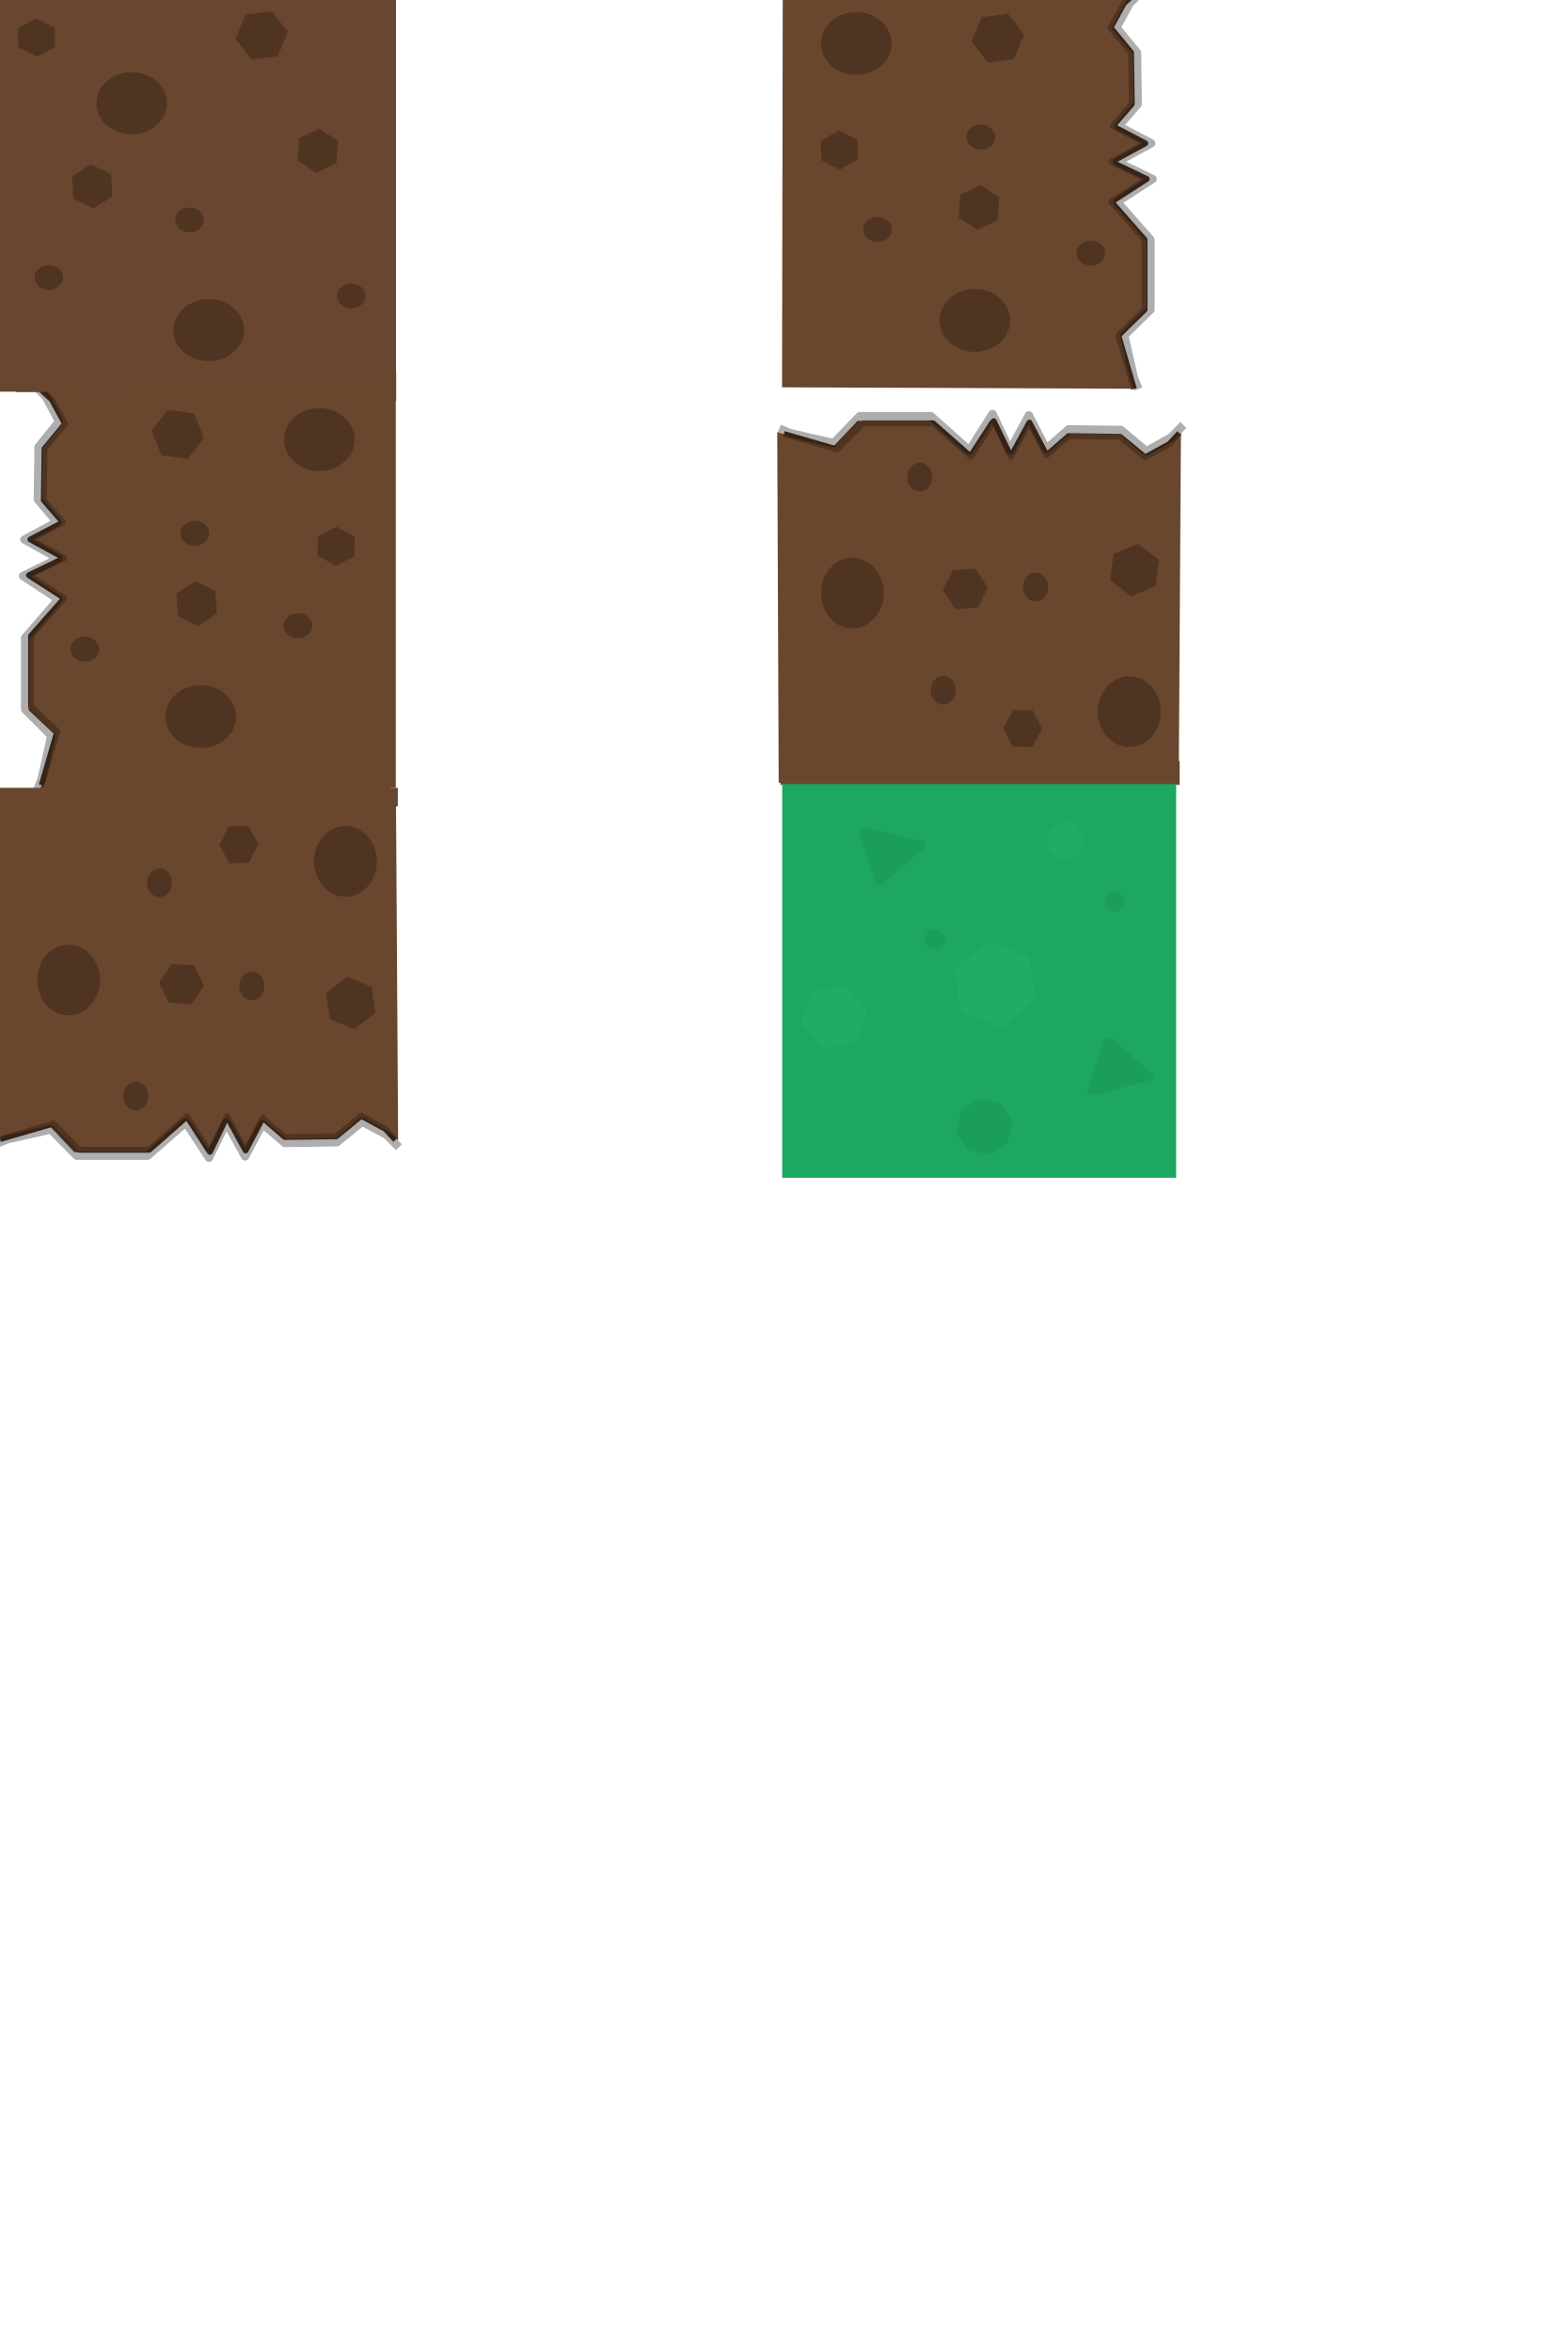
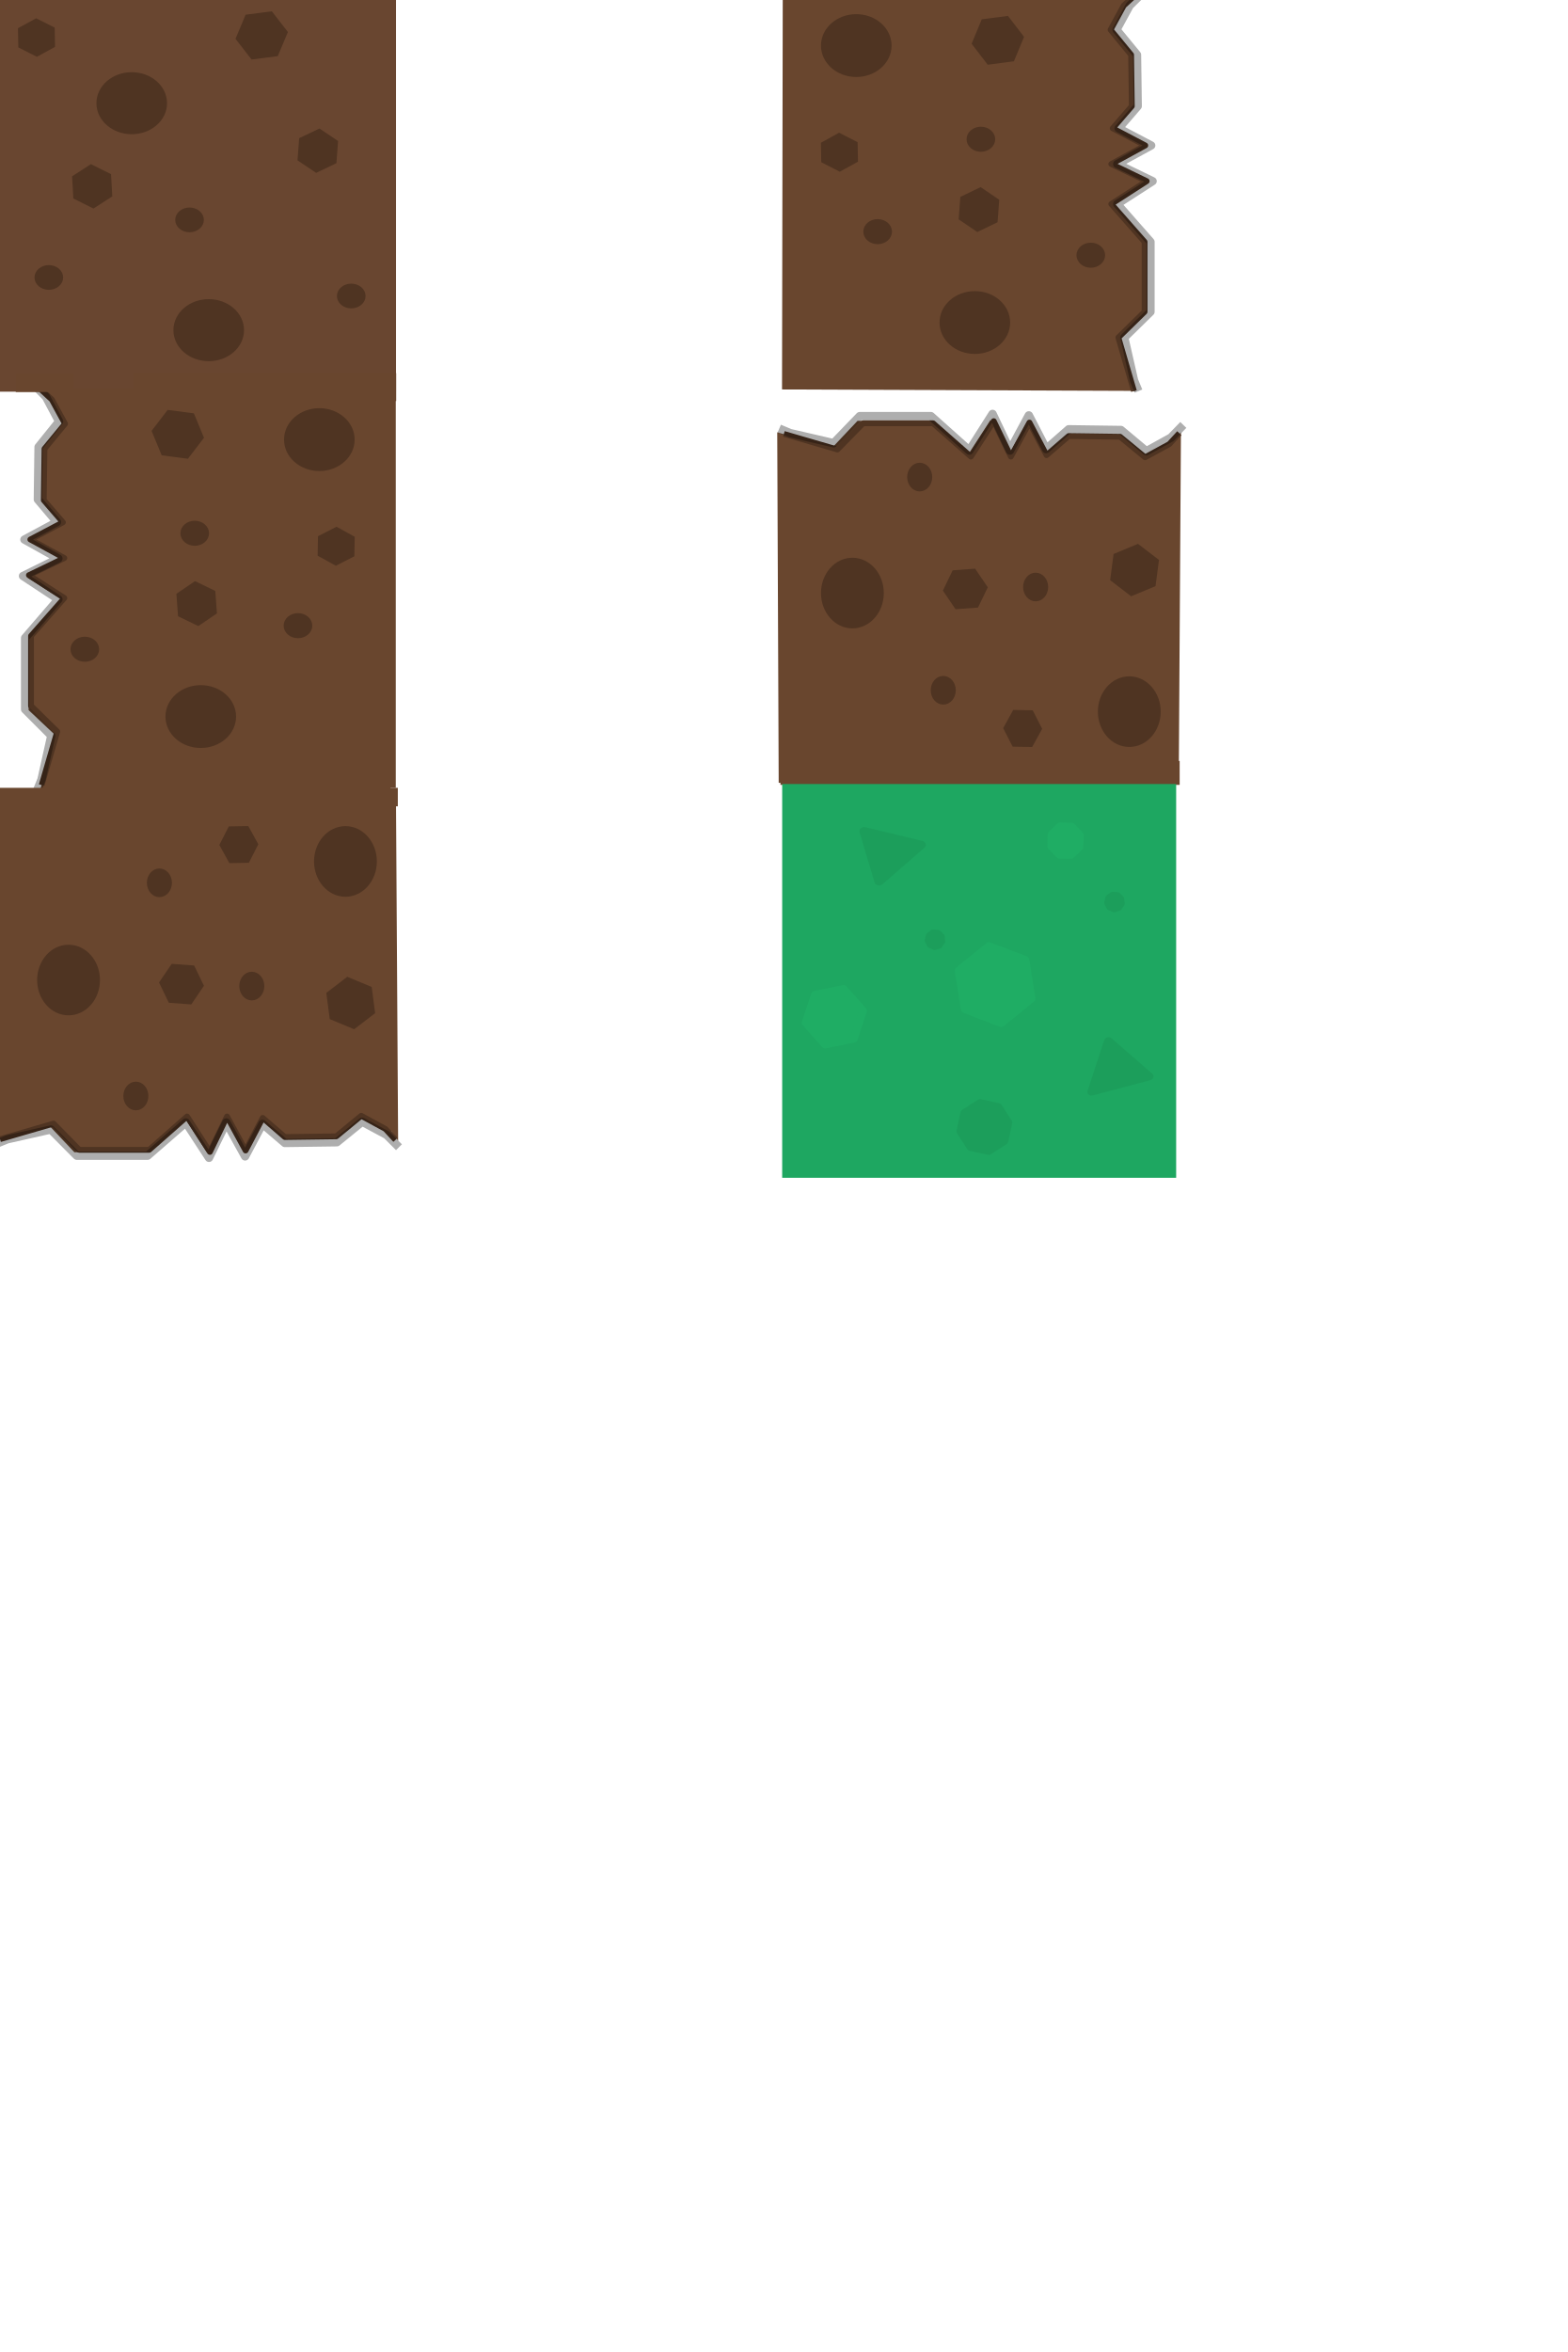
<svg xmlns="http://www.w3.org/2000/svg" version="1.1" width="1024.0" height="1536.0" viewBox="0 0 1024.0 1536.0" id="svg56">
  <defs id="defs56" />
  <g transform="matrix(1,0,0,0.9871422,0,-0.4340429)" id="g1">
    <defs id="defs9" />
    <g id="layer1">
      <rect style="fill:#694630;stroke-width:5.31;stroke-linecap:round;stroke-linejoin:round" id="rect1" width="260.452" height="262.233" x="-1.781" y="-2.671" />
    </g>
    <path style="fill:none;fill-opacity:1;stroke:none;stroke-width:2.386;stroke-linejoin:round;stroke-dasharray:none;stroke-opacity:1" d="m 211.096,2.778 -9.722,6.018 -5.092,10.184 5.092,8.796 5.555,13.888 1.389,32.405 -10.647,10.184 17.591,11.573 -6.481,6.944 -11.11,6.481 16.665,10.184 5.092,3.241 -25.461,12.499 20.369,23.146 1.389,23.146 0.926,26.85 -17.128,13.425 7.407,36.571" id="path13" />
    <path style="fill:none;fill-opacity:1;stroke:none;stroke-width:2.386;stroke-linejoin:round;stroke-dasharray:none;stroke-opacity:1" d="M 206.467,3.703 196.282,7.407 193.042,15.74 V 26.85 l 9.722,7.87 0.926,11.573 v 18.98 l -0.926,14.351 -11.573,5.555 14.351,3.703 6.481,9.259 -16.203,10.647 14.351,7.407 1.389,7.407 -17.591,13.425 17.128,19.906 0.926,48.145 -15.74,20.369 7.87,29.165" id="path14" />
    <ellipse style="fill:#4f3422;fill-opacity:1;stroke:#4f3422;stroke-width:5.386;stroke-linejoin:round;stroke-dasharray:none;stroke-opacity:1" id="path16" cx="136.335" cy="218.865" rx="20.369" ry="17.823" />
    <ellipse style="fill:#4f3422;fill-opacity:1;stroke:#4f3422;stroke-width:5.386;stroke-linejoin:round;stroke-dasharray:none;stroke-opacity:1" id="path16-4" cx="86.044" cy="68.718" rx="20.369" ry="17.823" />
    <ellipse style="fill:#4f3422;fill-opacity:1;stroke:#4f3422;stroke-width:2.167;stroke-linejoin:round;stroke-dasharray:none;stroke-opacity:1" id="path16-4-5" cx="123.806" cy="145.916" rx="8.275" ry="7.099" />
    <ellipse style="fill:#4f3422;fill-opacity:1;stroke:#4f3422;stroke-width:2.167;stroke-linejoin:round;stroke-dasharray:none;stroke-opacity:1" id="path16-4-5-5" cx="31.889" cy="184" rx="8.275" ry="7.099" />
    <ellipse style="fill:#4f3422;fill-opacity:1;stroke:#4f3422;stroke-width:2.167;stroke-linejoin:round;stroke-dasharray:none;stroke-opacity:1" id="path16-4-5-5-1" cx="229.433" cy="196.268" rx="8.275" ry="7.099" />
    <path style="fill:#4f3422;fill-opacity:1;stroke:none;stroke-width:5.07;stroke-linejoin:round;stroke-dasharray:none;stroke-opacity:1" id="path17" d="M 35.953,31.46 24.077,38.01 11.972,31.824 11.743,19.087 23.62,12.537 35.724,18.723 Z" />
    <path style="fill:#4f3422;fill-opacity:1;stroke:none;stroke-width:5.386;stroke-linejoin:round;stroke-dasharray:none;stroke-opacity:1" id="path18" d="m 181.447,37.572 -17.121,2.247 -10.506,-13.703 6.615,-15.95 17.121,-2.247 10.506,13.703 z" />
    <path style="fill:#4f3422;fill-opacity:1;stroke:none;stroke-width:5.386;stroke-linejoin:round;stroke-dasharray:none;stroke-opacity:1" id="path19" d="m 220.828,93.733 -1.085,14.669 -13.247,6.395 -12.162,-8.274 1.085,-14.669 13.247,-6.395 z" />
    <path style="fill:#4f3422;fill-opacity:1;stroke:none;stroke-width:5.386;stroke-linejoin:round;stroke-dasharray:none;stroke-opacity:1" id="path19-4" d="m 73.351,130.344 -12.309,8.054 -13.129,-6.633 -0.82,-14.687 12.309,-8.054 13.129,6.633 z" />
  </g>
-   <g transform="translate(512.0005,-3.400229)" id="g9">
+   <g transform="translate(512.0005,-2.000229)" id="g9">
    <defs id="defs1" />
    <g id="g2">
      <path style="fill:#69462e;fill-opacity:1;stroke:none;stroke-width:3.536;stroke-linejoin:round;stroke-dasharray:none;stroke-opacity:0.32" d="m 229.693,257.275 -10.815,-34.69 18.339,-16.876 -0.47,-46.41 -22.1,-24.377 23.041,-14.532 -23.041,-11.72 22.1,-12.189 -21.63,-11.251 12.226,-14.532 -0.47,-33.284 -14.107,-17.814 10.815,-17.345 6.113,-4.219 L -0.714,-0.559 -1.184,256.337 Z" id="path15" />
    </g>
    <path style="fill:none;fill-opacity:1;stroke:#4f3422;stroke-width:3.786;stroke-linejoin:round;stroke-dasharray:none;stroke-opacity:1" d="m 229.151,-0.926 -7.125,6.553 -8.614,15.822 13.424,16.32 0.463,33.573 -12.499,14.455 21.294,11.191 -22.22,12.124 23.145,11.191 -23.145,14.921 21.757,24.713 v 45.697 l -17.128,16.786 10.185,34.968" id="path12" />
    <path style="fill:none;fill-opacity:1;stroke:#000000;stroke-width:5.386;stroke-linejoin:round;stroke-dasharray:none;stroke-opacity:0.32" d="m 233.951,-2.313 -8.051,7.942 -8.614,15.822 13.424,16.32 0.463,33.573 -12.499,14.455 21.294,11.191 -22.22,12.124 23.145,11.191 -23.145,14.921 21.757,24.713 v 45.697 l -17.128,16.786 6.396,28.043 2.863,6.926" id="path12-2" />
    <path style="fill:none;fill-opacity:1;stroke:none;stroke-width:2.386;stroke-linejoin:round;stroke-dasharray:none;stroke-opacity:1" d="m 211.096,2.778 -9.722,6.018 -5.092,10.184 5.092,8.796 5.555,13.888 1.389,32.405 -10.647,10.184 17.591,11.573 -6.481,6.944 -11.11,6.481 16.665,10.184 5.092,3.241 -25.461,12.499 20.369,23.146 1.389,23.146 0.926,26.85 -17.128,13.425 7.407,36.571" id="path2" />
    <path style="fill:none;fill-opacity:1;stroke:none;stroke-width:2.386;stroke-linejoin:round;stroke-dasharray:none;stroke-opacity:1" d="M 206.467,3.703 196.282,7.407 193.042,15.74 V 26.85 l 9.722,7.87 0.926,11.573 v 18.98 l -0.926,14.351 -11.573,5.555 14.351,3.703 6.481,9.259 -16.203,10.647 14.351,7.407 1.389,7.407 -17.591,13.425 17.128,19.906 0.926,48.145 -15.74,20.369 7.87,29.165" id="path3" />
    <ellipse style="fill:#4f3422;fill-opacity:1;stroke:#4f3422;stroke-width:5.386;stroke-linejoin:round;stroke-dasharray:none;stroke-opacity:1" id="ellipse3" cx="124.759" cy="212.632" rx="20.369" ry="17.823" />
    <ellipse style="fill:#4f3422;fill-opacity:1;stroke:#4f3422;stroke-width:5.386;stroke-linejoin:round;stroke-dasharray:none;stroke-opacity:1" id="ellipse4" cx="47.31" cy="31.765" rx="20.369" ry="17.823" />
    <ellipse style="fill:#4f3422;fill-opacity:1;stroke:#4f3422;stroke-width:2.167;stroke-linejoin:round;stroke-dasharray:none;stroke-opacity:1" id="ellipse5" cx="128.703" cy="92.935" rx="8.275" ry="7.099" />
    <ellipse style="fill:#4f3422;fill-opacity:1;stroke:#4f3422;stroke-width:2.167;stroke-linejoin:round;stroke-dasharray:none;stroke-opacity:1" id="ellipse6" cx="61.273" cy="153.28" rx="8.275" ry="7.099" />
    <ellipse style="fill:#4f3422;fill-opacity:1;stroke:#4f3422;stroke-width:2.167;stroke-linejoin:round;stroke-dasharray:none;stroke-opacity:1" id="ellipse7" cx="200.494" cy="168.665" rx="8.275" ry="7.099" />
    <path style="fill:#4f3422;fill-opacity:1;stroke:none;stroke-width:5.386;stroke-linejoin:round;stroke-dasharray:none;stroke-opacity:1" id="path7" d="M 49.789,84.048 37.689,91.303 25.356,84.451 25.123,70.345 37.223,63.09 49.557,69.941 Z" transform="matrix(0.9814815,0,0,0.9028582,-0.4483236,31.70846)" />
    <path style="fill:#4f3422;fill-opacity:1;stroke:none;stroke-width:5.386;stroke-linejoin:round;stroke-dasharray:none;stroke-opacity:1" id="path8" d="m 150.281,42.024 -17.121,2.247 -10.506,-13.703 6.615,-15.95 17.121,-2.247 10.506,13.703 z" />
    <path style="fill:#4f3422;fill-opacity:1;stroke:none;stroke-width:5.386;stroke-linejoin:round;stroke-dasharray:none;stroke-opacity:1" id="path9" d="m 140.689,132.467 -1.085,14.669 -13.247,6.395 -12.162,-8.274 1.085,-14.669 13.247,-6.395 z" />
  </g>
  <g transform="translate(0.0,256.0)" id="g28">
    <defs id="defs10" />
    <g id="g10" transform="matrix(-0.9915229,0,0,1.013019,253.8866,-0.6493932)" style="fill:#69462e;fill-opacity:1">
      <path style="fill:#69462e;fill-opacity:1;stroke:none;stroke-width:3.536;stroke-linejoin:round;stroke-dasharray:none;stroke-opacity:0.32" d="m 229.693,257.275 -10.815,-34.69 18.339,-16.876 -0.47,-46.41 -22.1,-24.377 23.041,-14.532 -23.041,-11.72 22.1,-12.189 -21.63,-11.251 12.226,-14.532 -0.47,-33.284 -14.107,-17.814 10.815,-17.345 6.113,-4.219 L -0.714,-0.559 -1.184,256.337 Z" id="path10" />
    </g>
    <path style="fill:none;fill-opacity:1;stroke:#4f3422;stroke-width:3.786;stroke-linejoin:round;stroke-dasharray:none;stroke-opacity:1" d="m 26.751,-1.601 7.125,6.553 8.614,15.822 -13.424,16.32 -0.463,33.573 12.499,14.455 -21.294,11.191 22.22,12.124 -23.145,11.191 23.145,14.921 -21.757,24.713 v 45.697 l 17.128,16.786 -10.185,34.968" id="path11" />
    <path style="fill:none;fill-opacity:1;stroke:#000000;stroke-width:5.437;stroke-linejoin:round;stroke-dasharray:none;stroke-opacity:0.32" d="M 21.958,-4.995 29.997,3.111 38.598,19.262 25.194,35.92 24.732,70.189 37.212,84.944 15.95,96.367 38.136,108.742 15.026,120.164 38.136,135.395 16.412,160.621 v 46.644 l 17.102,17.134 -6.386,28.624 -2.858,7.069" id="path20" />
    <path style="fill:none;fill-opacity:1;stroke:none;stroke-width:2.386;stroke-linejoin:round;stroke-dasharray:none;stroke-opacity:1" d="m 44.806,2.103 9.722,6.018 5.092,10.184 -5.092,8.796 -5.555,13.888 -1.389,32.405 10.647,10.184 -17.591,11.573 6.481,6.944 11.11,6.481 -16.665,10.184 -5.092,3.241 25.461,12.499 -20.369,23.146 -1.389,23.146 -0.926,26.85 17.128,13.425 -7.407,36.571" id="path21" />
    <path style="fill:none;fill-opacity:1;stroke:none;stroke-width:2.386;stroke-linejoin:round;stroke-dasharray:none;stroke-opacity:1" d="m 49.435,3.028 10.184,3.703 3.241,8.333 v 11.11 l -9.722,7.87 -0.926,11.573 v 18.98 l 0.926,14.351 11.573,5.555 -14.351,3.703 -6.481,9.259 16.203,10.647 -14.351,7.407 -1.389,7.407 17.591,13.425 -17.128,19.906 -0.926,48.145 15.74,20.369 -7.87,29.165" id="path22" />
    <ellipse style="fill:#4f3422;fill-opacity:1;stroke:#4f3422;stroke-width:5.386;stroke-linejoin:round;stroke-dasharray:none;stroke-opacity:1" id="ellipse22" cx="-131.142" cy="211.957" rx="20.369" ry="17.823" transform="scale(-1,1)" />
    <ellipse style="fill:#4f3422;fill-opacity:1;stroke:#4f3422;stroke-width:5.386;stroke-linejoin:round;stroke-dasharray:none;stroke-opacity:1" id="ellipse23" cx="-208.591" cy="31.09" rx="20.369" ry="17.823" transform="scale(-1,1)" />
    <ellipse style="fill:#4f3422;fill-opacity:1;stroke:#4f3422;stroke-width:2.167;stroke-linejoin:round;stroke-dasharray:none;stroke-opacity:1" id="ellipse24" cx="-127.199" cy="92.26" rx="8.275" ry="7.099" transform="scale(-1,1)" />
    <ellipse style="fill:#4f3422;fill-opacity:1;stroke:#4f3422;stroke-width:2.167;stroke-linejoin:round;stroke-dasharray:none;stroke-opacity:1" id="ellipse25" cx="-194.628" cy="152.605" rx="8.275" ry="7.099" transform="scale(-1,1)" />
    <ellipse style="fill:#4f3422;fill-opacity:1;stroke:#4f3422;stroke-width:2.167;stroke-linejoin:round;stroke-dasharray:none;stroke-opacity:1" id="ellipse26" cx="-55.407" cy="167.99" rx="8.275" ry="7.099" transform="scale(-1,1)" />
    <path style="fill:#4f3422;fill-opacity:1;stroke:none;stroke-width:5.07;stroke-linejoin:round;stroke-dasharray:none;stroke-opacity:1" id="path26" d="m 207.483,106.917 11.876,6.55 12.105,-6.186 0.228,-12.736 -11.876,-6.55 -12.105,6.186 z" />
    <path style="fill:#4f3422;fill-opacity:1;stroke:none;stroke-width:5.386;stroke-linejoin:round;stroke-dasharray:none;stroke-opacity:1" id="path27" d="m 105.62,41.349 17.121,2.247 10.506,-13.703 -6.615,-15.95 -17.121,-2.247 -10.506,13.703 z" />
    <path style="fill:#4f3422;fill-opacity:1;stroke:none;stroke-width:5.386;stroke-linejoin:round;stroke-dasharray:none;stroke-opacity:1" id="path28" d="m 115.212,131.792 1.085,14.669 13.247,6.395 12.162,-8.274 -1.085,-14.669 -13.247,-6.395 z" />
    <rect style="fill:#69462e;fill-opacity:1;stroke-width:2.623;stroke-linecap:round;stroke-linejoin:round" id="rect28" width="20.924" height="259.868" x="237.594" y="-1.35" />
  </g>
  <g transform="translate(512.0,256.0)" id="g39">
    <defs id="defs28" />
    <g id="g29" transform="matrix(0,-0.9915229,-1.017174,0,257.3747,254.0436)" style="fill:#69462e;fill-opacity:1">
      <path style="fill:#69462e;fill-opacity:1;stroke:none;stroke-width:3.536;stroke-linejoin:round;stroke-dasharray:none;stroke-opacity:0.32" d="m 229.693,257.275 -10.815,-34.69 18.339,-16.876 -0.47,-46.41 -22.1,-24.377 23.041,-14.532 -23.041,-11.72 22.1,-12.189 -21.63,-11.251 12.226,-14.532 -0.47,-33.284 -14.107,-17.814 10.815,-17.345 6.113,-4.219 L -0.714,-0.559 -1.184,256.337 Z" id="path29" />
    </g>
    <path style="fill:none;fill-opacity:1;stroke:#4f3422;stroke-width:3.786;stroke-linejoin:round;stroke-dasharray:none;stroke-opacity:1" d="m 258.335,26.908 -6.553,7.125 -15.822,8.614 -16.32,-13.424 -33.573,-0.463 -14.455,12.499 -11.191,-21.294 -12.124,22.22 -11.191,-23.145 -14.921,23.145 -24.713,-21.757 H 51.775 L 34.988,37.555 0.02,27.371" id="path30" />
    <path style="fill:none;fill-opacity:1;stroke:#000000;stroke-width:5.515;stroke-linejoin:round;stroke-dasharray:none;stroke-opacity:0.32" d="m 260.934,21.508 -8.071,8.307 -16.079,8.888 L 220.198,24.852 186.079,24.375 171.389,37.27 160.017,15.3 147.696,38.226 136.323,14.345 121.159,38.226 96.044,15.777 H 49.605 L 32.546,33.449 4.047,26.85 -2.991,23.896" id="path31" />
    <path style="fill:none;fill-opacity:1;stroke:none;stroke-width:2.386;stroke-linejoin:round;stroke-dasharray:none;stroke-opacity:1" d="m 254.631,44.963 -6.018,9.722 -10.184,5.092 -8.796,-5.092 -13.888,-5.555 -32.405,-1.389 -10.184,10.647 -11.573,-17.591 -6.944,6.481 -6.481,11.11 -10.184,-16.665 -3.241,-5.092 -12.499,25.461 -23.146,-20.369 -23.146,-1.389 -26.85,-0.926 -13.425,17.128 -36.571,-7.407" id="path32" />
    <path style="fill:none;fill-opacity:1;stroke:none;stroke-width:2.386;stroke-linejoin:round;stroke-dasharray:none;stroke-opacity:1" d="m 253.705,49.592 -3.703,10.184 -8.333,3.241 h -11.11 l -7.87,-9.722 -11.573,-0.926 h -18.98 l -14.351,0.926 -5.555,11.573 -3.703,-14.351 -9.259,-6.481 -10.647,16.203 -7.407,-14.351 -7.407,-1.389 -13.425,17.591 -19.906,-17.128 -48.145,-0.926 -20.369,15.74 -29.165,-7.87" id="path33" />
    <ellipse style="fill:#4f3422;fill-opacity:1;stroke:#4f3422;stroke-width:5.386;stroke-linejoin:round;stroke-dasharray:none;stroke-opacity:1" id="ellipse33" cx="-131.299" cy="-44.776" rx="20.369" ry="17.823" transform="matrix(0,-1,-1,0,0,0)" />
    <ellipse style="fill:#4f3422;fill-opacity:1;stroke:#4f3422;stroke-width:5.386;stroke-linejoin:round;stroke-dasharray:none;stroke-opacity:1" id="ellipse34" cx="-208.748" cy="-225.644" rx="20.369" ry="17.823" transform="matrix(0,-1,-1,0,0,0)" />
    <ellipse style="fill:#4f3422;fill-opacity:1;stroke:#4f3422;stroke-width:2.167;stroke-linejoin:round;stroke-dasharray:none;stroke-opacity:1" id="ellipse35" cx="-127.356" cy="-164.474" rx="8.275" ry="7.099" transform="matrix(0,-1,-1,0,0,0)" />
    <ellipse style="fill:#4f3422;fill-opacity:1;stroke:#4f3422;stroke-width:2.167;stroke-linejoin:round;stroke-dasharray:none;stroke-opacity:1" id="ellipse36" cx="-194.785" cy="-104.128" rx="8.275" ry="7.099" transform="matrix(0,-1,-1,0,0,0)" />
    <ellipse style="fill:#4f3422;fill-opacity:1;stroke:#4f3422;stroke-width:2.167;stroke-linejoin:round;stroke-dasharray:none;stroke-opacity:1" id="ellipse37" cx="-55.564" cy="-88.744" rx="8.275" ry="7.099" transform="matrix(0,-1,-1,0,0,0)" />
    <path style="fill:#4f3422;fill-opacity:1;stroke:none;stroke-width:5.07;stroke-linejoin:round;stroke-dasharray:none;stroke-opacity:1" id="path37" d="m 149.817,207.64 -6.55,11.876 6.186,12.105 12.736,0.228 6.55,-11.876 -6.186,-12.105 z" />
    <path style="fill:#4f3422;fill-opacity:1;stroke:none;stroke-width:5.386;stroke-linejoin:round;stroke-dasharray:none;stroke-opacity:1" id="path38" d="m 215.384,105.777 -2.247,17.121 13.703,10.506 15.95,-6.615 2.247,-17.121 -13.703,-10.506 z" />
    <path style="fill:#4f3422;fill-opacity:1;stroke:none;stroke-width:5.386;stroke-linejoin:round;stroke-dasharray:none;stroke-opacity:1" id="path39" d="m 124.941,115.369 -14.669,1.085 -6.395,13.247 8.274,12.162 14.669,-1.085 6.395,-13.247 z" />
    <rect style="fill:#69462e;fill-opacity:1;stroke-width:2.218;stroke-linecap:round;stroke-linejoin:round" id="rect39" width="260.756" height="15.602" x="-2.217" y="240.969" />
  </g>
  <g transform="translate(0,515.1031)" id="g50">
    <defs id="defs39" />
    <g id="g40" transform="matrix(0,0.9915229,-1.018226,0,258.0476,2.171901)" style="fill:#69462e;fill-opacity:1">
      <path style="fill:#69462e;fill-opacity:1;stroke:none;stroke-width:3.536;stroke-linejoin:round;stroke-dasharray:none;stroke-opacity:0.32" d="m 229.693,257.275 -10.815,-34.69 18.339,-16.876 -0.47,-46.41 -22.1,-24.377 23.041,-14.532 -23.041,-11.72 22.1,-12.189 -21.63,-11.251 12.226,-14.532 -0.47,-33.284 -14.107,-17.814 10.815,-17.345 6.113,-4.219 L -0.714,-0.559 -1.184,256.337 Z" id="path40" />
    </g>
    <path style="fill:none;fill-opacity:1;stroke:#4f3422;stroke-width:3.786;stroke-linejoin:round;stroke-dasharray:none;stroke-opacity:1" d="m 258.335,229.308 -6.553,-7.125 -15.822,-8.614 -16.32,13.424 -33.573,0.463 -14.455,-12.499 -11.191,21.294 -12.124,-22.22 -11.191,23.145 -14.921,-23.145 -24.713,21.757 H 51.775 L 34.988,218.66 0.02,228.845" id="path41" />
    <path style="fill:none;fill-opacity:1;stroke:#000000;stroke-width:5.416;stroke-linejoin:round;stroke-dasharray:none;stroke-opacity:0.32" d="m 260.601,234.103 -8.037,-8.044 -16.012,-8.607 -16.515,13.413 -33.975,0.463 -14.628,-12.488 -11.325,21.275 -12.269,-22.2 -11.325,23.125 -15.1,-23.125 -25.009,21.738 H 50.164 l -16.987,-17.113 -28.378,6.39 -7.009,2.86" id="path42" />
    <path style="fill:none;fill-opacity:1;stroke:none;stroke-width:2.386;stroke-linejoin:round;stroke-dasharray:none;stroke-opacity:1" d="m 254.631,211.253 -6.018,-9.722 -10.184,-5.092 -8.796,5.092 -13.888,5.555 -32.405,1.389 -10.184,-10.647 -11.573,17.591 -6.944,-6.481 -6.481,-11.11 -10.184,16.665 -3.241,5.092 -12.499,-25.461 -23.146,20.369 -23.146,1.389 -26.85,0.926 -13.425,-17.128 -36.571,7.407" id="path43" />
    <path style="fill:none;fill-opacity:1;stroke:none;stroke-width:2.386;stroke-linejoin:round;stroke-dasharray:none;stroke-opacity:1" d="m 253.705,206.624 -3.703,-10.184 -8.333,-3.241 h -11.11 l -7.87,9.722 -11.573,0.926 h -18.98 l -14.351,-0.926 -5.555,-11.573 -3.703,14.351 -9.259,6.481 -10.647,-16.203 -7.407,14.351 -7.407,1.389 -13.425,-17.591 -19.906,17.128 -48.145,0.926 -20.369,-15.74 -29.165,7.87" id="path44" />
    <ellipse style="fill:#4f3422;fill-opacity:1;stroke:#4f3422;stroke-width:5.386;stroke-linejoin:round;stroke-dasharray:none;stroke-opacity:1" id="ellipse44" cx="124.916" cy="-44.776" rx="20.369" ry="17.823" transform="rotate(90)" />
    <ellipse style="fill:#4f3422;fill-opacity:1;stroke:#4f3422;stroke-width:5.386;stroke-linejoin:round;stroke-dasharray:none;stroke-opacity:1" id="ellipse45" cx="47.467" cy="-225.644" rx="20.369" ry="17.823" transform="rotate(90)" />
    <ellipse style="fill:#4f3422;fill-opacity:1;stroke:#4f3422;stroke-width:2.167;stroke-linejoin:round;stroke-dasharray:none;stroke-opacity:1" id="ellipse46" cx="128.86" cy="-164.474" rx="8.275" ry="7.099" transform="rotate(90)" />
    <ellipse style="fill:#4f3422;fill-opacity:1;stroke:#4f3422;stroke-width:2.167;stroke-linejoin:round;stroke-dasharray:none;stroke-opacity:1" id="ellipse47" cx="61.43" cy="-104.128" rx="8.275" ry="7.099" transform="rotate(90)" />
    <ellipse style="fill:#4f3422;fill-opacity:1;stroke:#4f3422;stroke-width:2.167;stroke-linejoin:round;stroke-dasharray:none;stroke-opacity:1" id="ellipse48" cx="200.651" cy="-88.744" rx="8.275" ry="7.099" transform="rotate(90)" />
    <path style="fill:#4f3422;fill-opacity:1;stroke:none;stroke-width:5.07;stroke-linejoin:round;stroke-dasharray:none;stroke-opacity:1" id="path48" d="m 149.817,48.576 -6.55,-11.876 6.186,-12.105 12.736,-0.228 6.55,11.876 -6.186,12.105 z" />
    <path style="fill:#4f3422;fill-opacity:1;stroke:none;stroke-width:5.386;stroke-linejoin:round;stroke-dasharray:none;stroke-opacity:1" id="path49" d="m 215.384,150.438 -2.247,-17.121 13.703,-10.506 15.95,6.615 2.247,17.121 -13.703,10.506 z" />
    <path style="fill:#4f3422;fill-opacity:1;stroke:none;stroke-width:5.386;stroke-linejoin:round;stroke-dasharray:none;stroke-opacity:1" id="path50" d="m 124.941,140.846 -14.669,-1.085 -6.395,-13.247 8.274,-12.162 14.669,1.085 6.395,13.247 z" />
    <rect style="fill:#69462e;fill-opacity:1;stroke-width:2.783;stroke-linecap:round;stroke-linejoin:round" id="rect50" width="264.001" height="12.075" x="-4.151" y="-0.6" />
  </g>
  <g transform="translate(512.0,512.0)" id="g56">
    <defs id="defs50" />
    <g id="g51" />
    <path style="fill:none;fill-opacity:1;stroke:none;stroke-width:2.386;stroke-linejoin:round;stroke-dasharray:none;stroke-opacity:1" d="m 211.096,2.778 -9.722,6.018 -5.092,10.184 5.092,8.796 5.555,13.888 1.389,32.405 -10.647,10.184 17.591,11.573 -6.481,6.944 -11.11,6.481 16.665,10.184 5.092,3.241 -25.461,12.499 20.369,23.146 1.389,23.146 0.926,26.85 -17.128,13.425 7.407,36.571" id="path51" />
    <path style="fill:none;fill-opacity:1;stroke:none;stroke-width:2.386;stroke-linejoin:round;stroke-dasharray:none;stroke-opacity:1" d="M 206.467,3.703 196.282,7.407 193.042,15.74 V 26.85 l 9.722,7.87 0.926,11.573 v 18.98 l -0.926,14.351 -11.573,5.555 14.351,3.703 6.481,9.259 -16.203,10.647 14.351,7.407 1.389,7.407 -17.591,13.425 17.128,19.906 0.926,48.145 -15.74,20.369 7.87,29.165" id="path52" />
    <rect style="fill:#1ea761;fill-opacity:1;stroke:none;stroke-width:5.456;stroke-linejoin:round;stroke-dasharray:none;stroke-opacity:1" id="rect19" width="257.341" height="257.152" x="-1.086" y="0.017" />
    <path style="fill:#1c9e5b;fill-opacity:1;stroke:#1c9e5b;stroke-width:7.866;stroke-linecap:round;stroke-linejoin:round;stroke-dasharray:none;stroke-opacity:1" id="path53" d="M 50.246,16.444 14.78,51.538 2.121,3.276 Z" transform="matrix(0.7744038,0,0,0.680394,50.76433,28.56762)" />
    <path style="fill:#1c9e5b;fill-opacity:1;stroke:#1c9e5b;stroke-width:7.315;stroke-linecap:round;stroke-linejoin:round;stroke-dasharray:none;stroke-opacity:1" id="path19-1" d="M 50.246,16.444 14.78,51.538 2.121,3.276 Z" transform="matrix(0.7741479,-0.01990782,0.02192582,-0.6811828,199.3827,203.2517)" />
    <path style="fill:#1fad64;fill-opacity:1;stroke:#1fad64;stroke-width:5.386;stroke-linecap:round;stroke-linejoin:round;stroke-dasharray:none;stroke-opacity:1" id="path54" d="m 122,79 12.588,14.196 -6,18 L 110,115 97.412,100.804 103.412,82.804 Z" transform="translate(-83,55)" />
    <path style="fill:#1fad64;fill-opacity:1;stroke:#1fad64;stroke-width:5.386;stroke-linecap:round;stroke-linejoin:round;stroke-dasharray:none;stroke-opacity:1" id="path55" d="m 139,86 -23.651,-9.036 -4,-25 L 131,36 l 23.651,9.036 4,25 z" transform="translate(3,70)" />
    <path style="fill:#1fad64;fill-opacity:1;stroke:#1fad64;stroke-width:5.31;stroke-linecap:round;stroke-linejoin:round;stroke-dasharray:none;stroke-opacity:1" id="path56" d="M 110,93 104.536,98.192 97,98 91.808,92.536 92,85 97.464,79.808 105,80 l 5.192,5.464 z" transform="translate(83,-52)" />
    <path style="fill:#1c9e5b;fill-opacity:1;stroke:#1c9e5b;stroke-width:5.31;stroke-linecap:round;stroke-linejoin:round;stroke-dasharray:none;stroke-opacity:1" id="path23" d="M 134,234 123.828,240.556 112,238 105.444,227.828 108,216 118.172,209.444 130,212 l 6.556,10.172 z" transform="translate(10,-1)" />
    <path style="fill:#1c9e5b;fill-opacity:1;stroke:#1c9e5b;stroke-width:5.31;stroke-linecap:round;stroke-linejoin:round;stroke-dasharray:none;stroke-opacity:1" id="path24" d="m 153,53 -0.843,1.132 -0.735,1.205 -1.374,0.325 -1.338,0.451 -1.261,-0.634 -1.314,-0.515 -0.559,-1.296 -0.676,-1.239 0.405,-1.352 0.279,-1.384 1.18,-0.775 1.103,-0.881 1.402,0.164 1.411,0.034 0.968,1.027 1.059,0.933 0.082,1.409 z" transform="translate(67,25)" />
    <path style="fill:#1c9e5b;fill-opacity:1;stroke:#1c9e5b;stroke-width:5.31;stroke-linecap:round;stroke-linejoin:round;stroke-dasharray:none;stroke-opacity:1" id="path24-5" d="m 153,53 -0.843,1.132 -0.735,1.205 -1.374,0.325 -1.338,0.451 -1.261,-0.634 -1.314,-0.515 -0.559,-1.296 -0.676,-1.239 0.405,-1.352 0.279,-1.384 1.18,-0.775 1.103,-0.881 1.402,0.164 1.411,0.034 0.968,1.027 1.059,0.933 0.082,1.409 z" transform="translate(-50.24423,49.61909)" />
  </g>
  <rect style="fill:#69462e;stroke-width:5.31;stroke-linecap:round;stroke-linejoin:round" id="rect56" width="171.89" height="18.259" x="86.889" y="243.668" />
  <rect style="fill:#69462e;stroke-width:5.31;stroke-linecap:round;stroke-linejoin:round" id="rect57" width="37.735" height="11.578" x="10.291" y="244.422" />
</svg>
